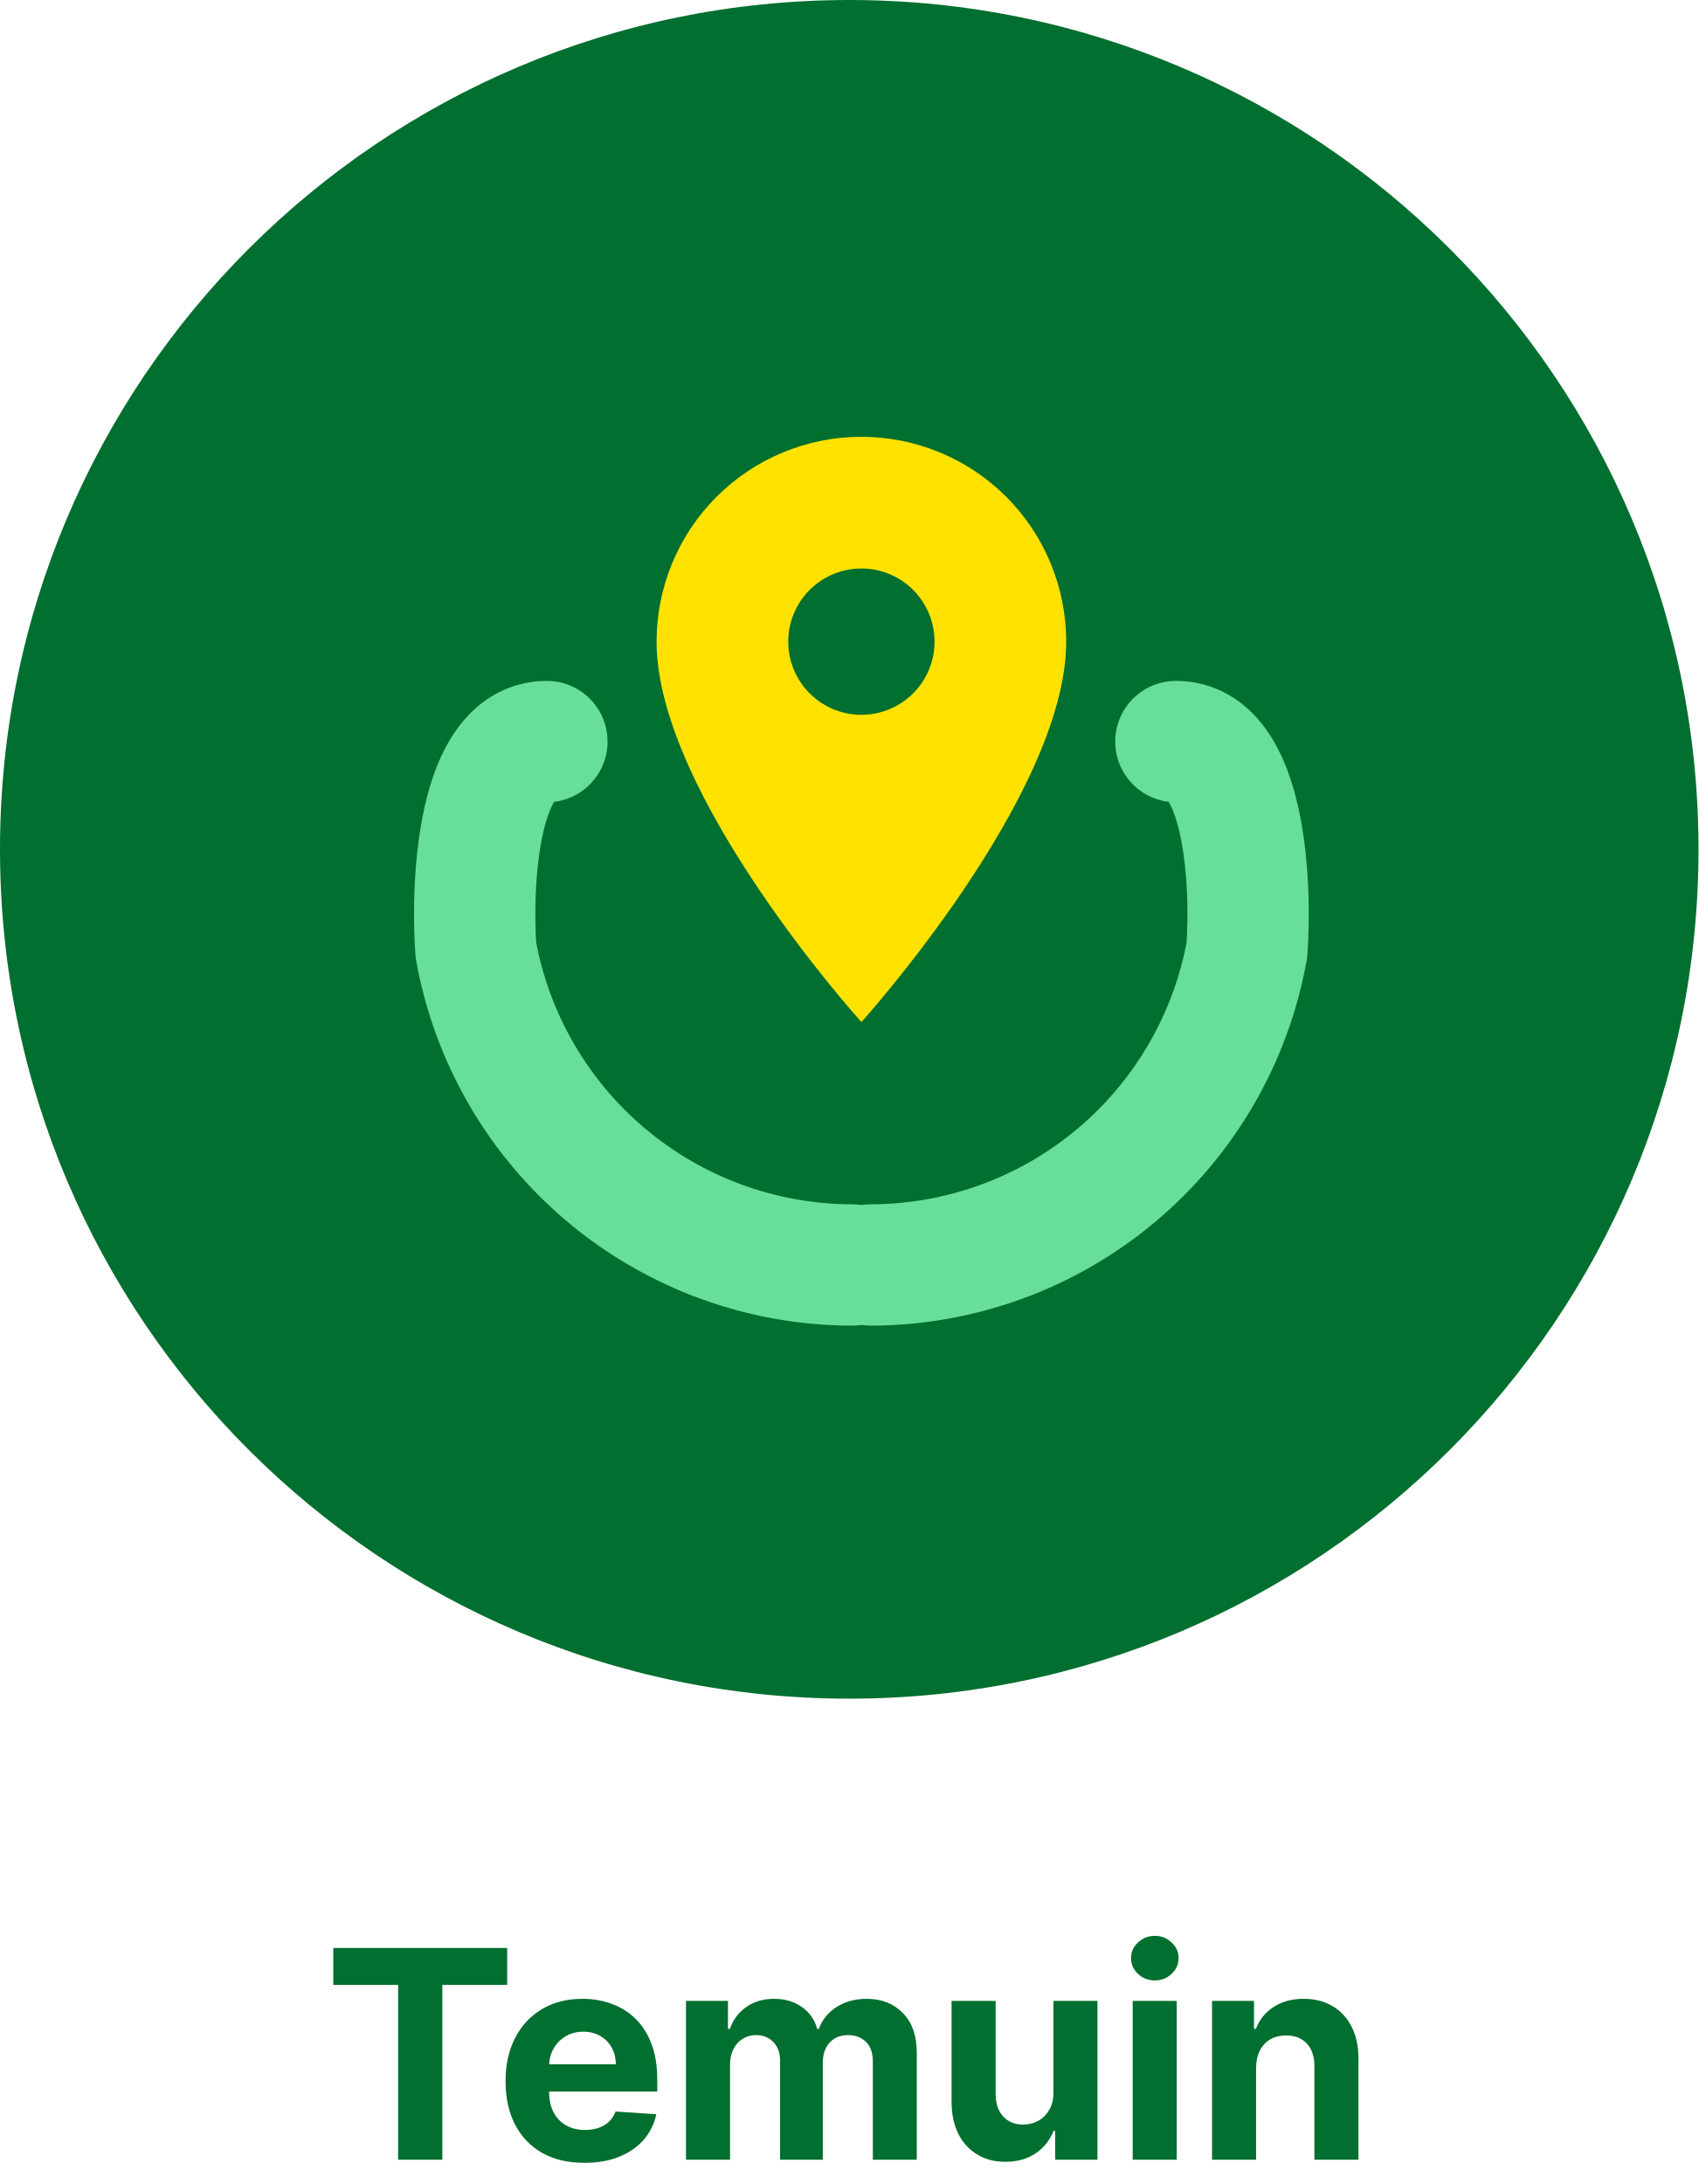
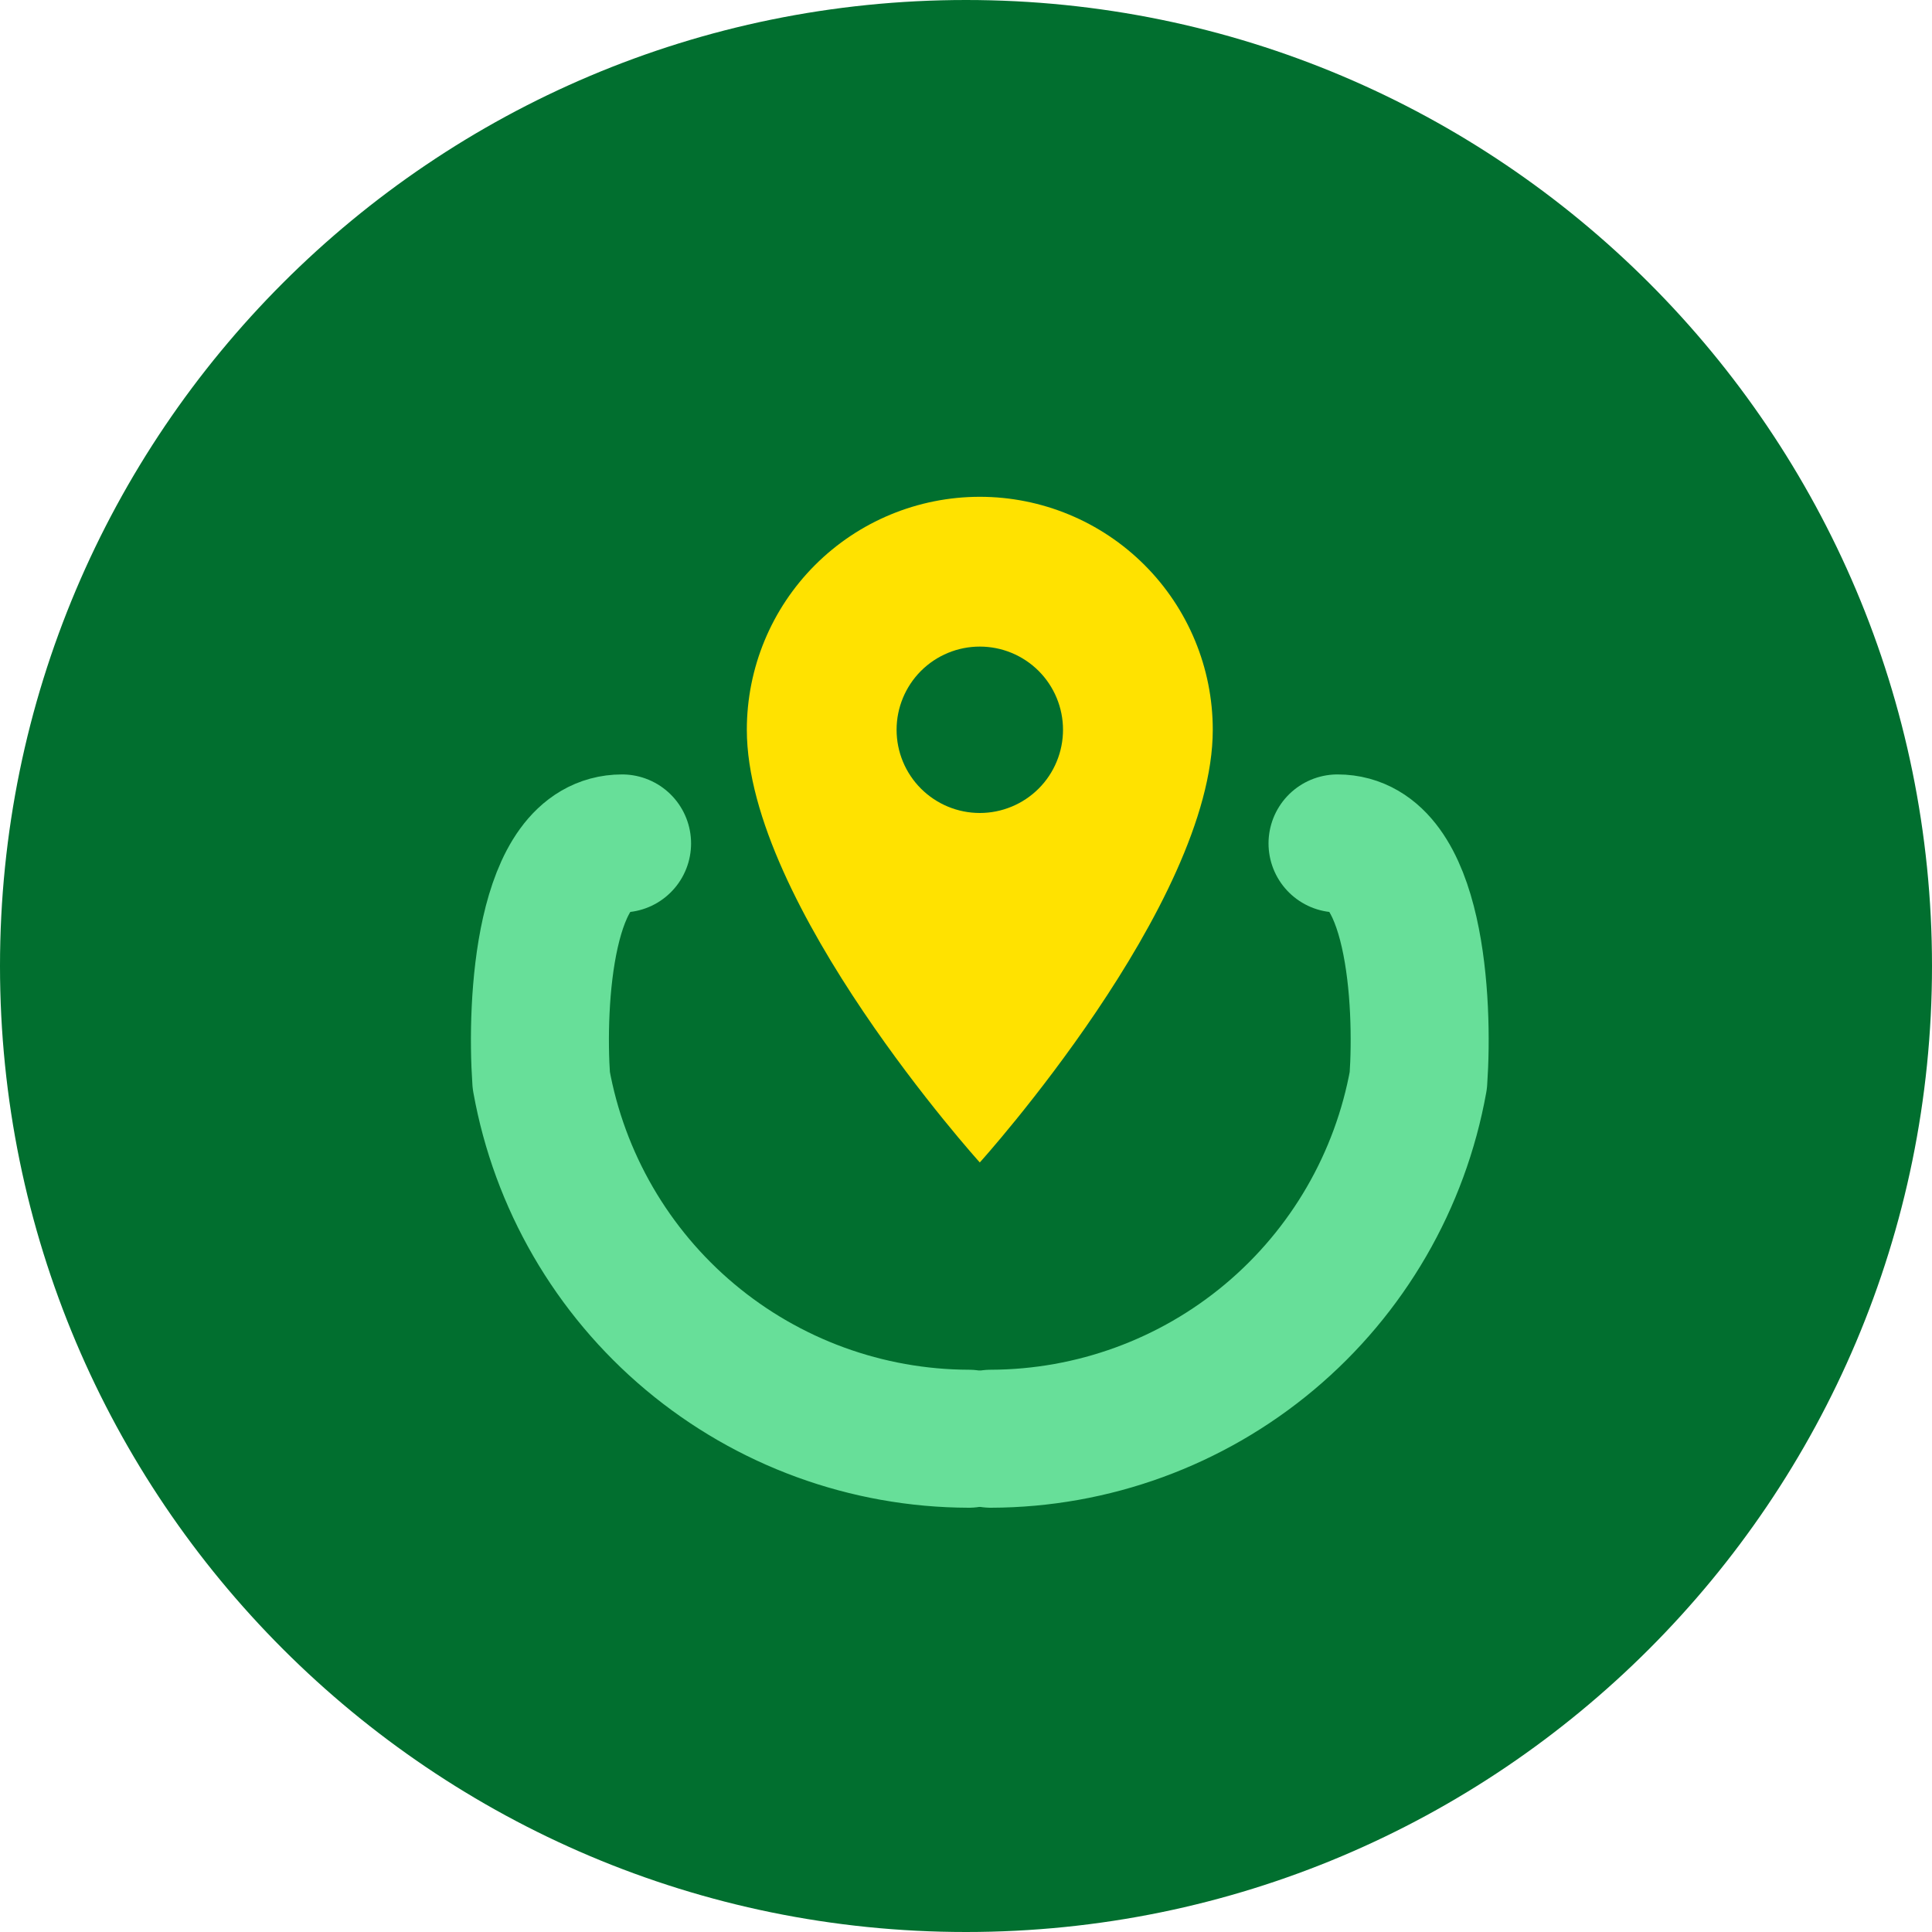
- <svg xmlns="http://www.w3.org/2000/svg" width="70" height="90" viewBox="0 0 70 90" fill="none">
+ <svg xmlns="http://www.w3.org/2000/svg" width="70" height="70" viewBox="0 0 70 70" fill="none">
  <circle cx="35" cy="35" r="35" fill="#016F2F" />
  <path d="M35.098 52.128C31.405 52.118 27.832 50.814 25.002 48.441C22.172 46.068 20.264 42.777 19.611 39.142C19.412 36.281 19.72 30.559 22.539 30.559" stroke="#67DF99" stroke-width="5" stroke-linecap="round" stroke-linejoin="round" />
  <path d="M35.902 52.128C39.595 52.118 43.168 50.814 45.998 48.441C48.828 46.068 50.736 42.777 51.389 39.142C51.588 36.281 51.28 30.559 48.461 30.559" stroke="#67DF99" stroke-width="5" stroke-linecap="round" stroke-linejoin="round" />
  <path d="M35.5 29.456C34.7 29.456 33.934 29.138 33.368 28.573C32.803 28.008 32.485 27.241 32.485 26.441C32.485 25.642 32.803 24.875 33.368 24.309C33.934 23.744 34.7 23.427 35.5 23.427C36.3 23.427 37.066 23.744 37.632 24.309C38.197 24.875 38.515 25.642 38.515 26.441C38.515 26.837 38.437 27.229 38.285 27.595C38.134 27.961 37.912 28.293 37.632 28.573C37.352 28.853 37.019 29.075 36.654 29.226C36.288 29.378 35.896 29.456 35.5 29.456ZM35.5 18C33.261 18 31.114 18.889 29.531 20.472C27.948 22.055 27.059 24.202 27.059 26.441C27.059 32.772 35.5 42.118 35.5 42.118C35.5 42.118 43.941 32.772 43.941 26.441C43.941 24.202 43.052 22.055 41.469 20.472C39.886 18.889 37.739 18 35.5 18Z" fill="#FFE200" />
-   <path d="M13.735 81.794V80.273H20.902V81.794H18.23V89H16.407V81.794H13.735ZM24.082 89.128C23.409 89.128 22.829 88.992 22.344 88.719C21.861 88.443 21.489 88.054 21.227 87.551C20.966 87.046 20.835 86.447 20.835 85.757C20.835 85.084 20.966 84.493 21.227 83.984C21.489 83.476 21.857 83.079 22.331 82.796C22.808 82.511 23.368 82.369 24.01 82.369C24.442 82.369 24.844 82.439 25.216 82.578C25.591 82.715 25.918 82.921 26.196 83.196C26.477 83.472 26.696 83.818 26.852 84.236C27.009 84.651 27.087 85.136 27.087 85.693V86.192H21.56V85.067H25.378C25.378 84.805 25.321 84.574 25.207 84.372C25.094 84.171 24.936 84.013 24.734 83.899C24.535 83.783 24.304 83.724 24.04 83.724C23.764 83.724 23.52 83.788 23.307 83.916C23.097 84.041 22.932 84.21 22.812 84.423C22.693 84.633 22.632 84.868 22.629 85.126V86.196C22.629 86.52 22.689 86.8 22.808 87.035C22.93 87.271 23.102 87.453 23.324 87.581C23.546 87.709 23.808 87.773 24.112 87.773C24.314 87.773 24.499 87.744 24.666 87.688C24.834 87.631 24.977 87.546 25.097 87.432C25.216 87.318 25.307 87.179 25.369 87.014L27.048 87.125C26.963 87.528 26.788 87.881 26.524 88.182C26.263 88.48 25.925 88.713 25.51 88.881C25.098 89.046 24.622 89.128 24.082 89.128ZM28.271 89V82.454H30.001V83.609H30.078C30.215 83.226 30.442 82.923 30.76 82.702C31.078 82.48 31.459 82.369 31.902 82.369C32.351 82.369 32.733 82.481 33.048 82.706C33.364 82.928 33.574 83.229 33.679 83.609H33.747C33.881 83.234 34.122 82.935 34.472 82.71C34.824 82.483 35.24 82.369 35.72 82.369C36.331 82.369 36.827 82.564 37.207 82.953C37.591 83.34 37.783 83.888 37.783 84.598V89H35.972V84.956C35.972 84.592 35.875 84.32 35.682 84.138C35.489 83.956 35.247 83.865 34.957 83.865C34.628 83.865 34.371 83.97 34.186 84.18C34.001 84.388 33.909 84.662 33.909 85.003V89H32.149V84.918C32.149 84.597 32.057 84.341 31.872 84.151C31.69 83.96 31.45 83.865 31.152 83.865C30.95 83.865 30.768 83.916 30.607 84.019C30.447 84.118 30.321 84.258 30.227 84.44C30.134 84.619 30.087 84.829 30.087 85.071V89H28.271ZM43.414 86.213V82.454H45.229V89H43.486V87.811H43.418C43.271 88.195 43.025 88.503 42.681 88.736C42.34 88.969 41.924 89.085 41.432 89.085C40.995 89.085 40.61 88.986 40.278 88.787C39.945 88.588 39.685 88.305 39.498 87.939C39.313 87.572 39.219 87.133 39.217 86.622V82.454H41.032V86.298C41.035 86.685 41.139 86.99 41.343 87.215C41.548 87.439 41.822 87.551 42.166 87.551C42.384 87.551 42.589 87.501 42.779 87.402C42.969 87.3 43.123 87.149 43.239 86.95C43.359 86.751 43.417 86.506 43.414 86.213ZM46.681 89V82.454H48.497V89H46.681ZM47.593 81.611C47.324 81.611 47.092 81.521 46.899 81.342C46.709 81.16 46.613 80.943 46.613 80.69C46.613 80.44 46.709 80.226 46.899 80.047C47.092 79.865 47.324 79.774 47.593 79.774C47.863 79.774 48.093 79.865 48.284 80.047C48.477 80.226 48.574 80.44 48.574 80.69C48.574 80.943 48.477 81.16 48.284 81.342C48.093 81.521 47.863 81.611 47.593 81.611ZM51.766 85.216V89H49.951V82.454H51.681V83.609H51.758C51.903 83.229 52.146 82.928 52.486 82.706C52.827 82.481 53.241 82.369 53.727 82.369C54.181 82.369 54.577 82.469 54.916 82.668C55.254 82.867 55.516 83.151 55.704 83.52C55.891 83.886 55.985 84.324 55.985 84.832V89H54.17V85.156C54.173 84.756 54.07 84.443 53.863 84.219C53.656 83.992 53.37 83.878 53.006 83.878C52.762 83.878 52.546 83.93 52.359 84.035C52.174 84.141 52.029 84.294 51.924 84.496C51.822 84.695 51.769 84.935 51.766 85.216Z" fill="#016F2F" />
</svg>
